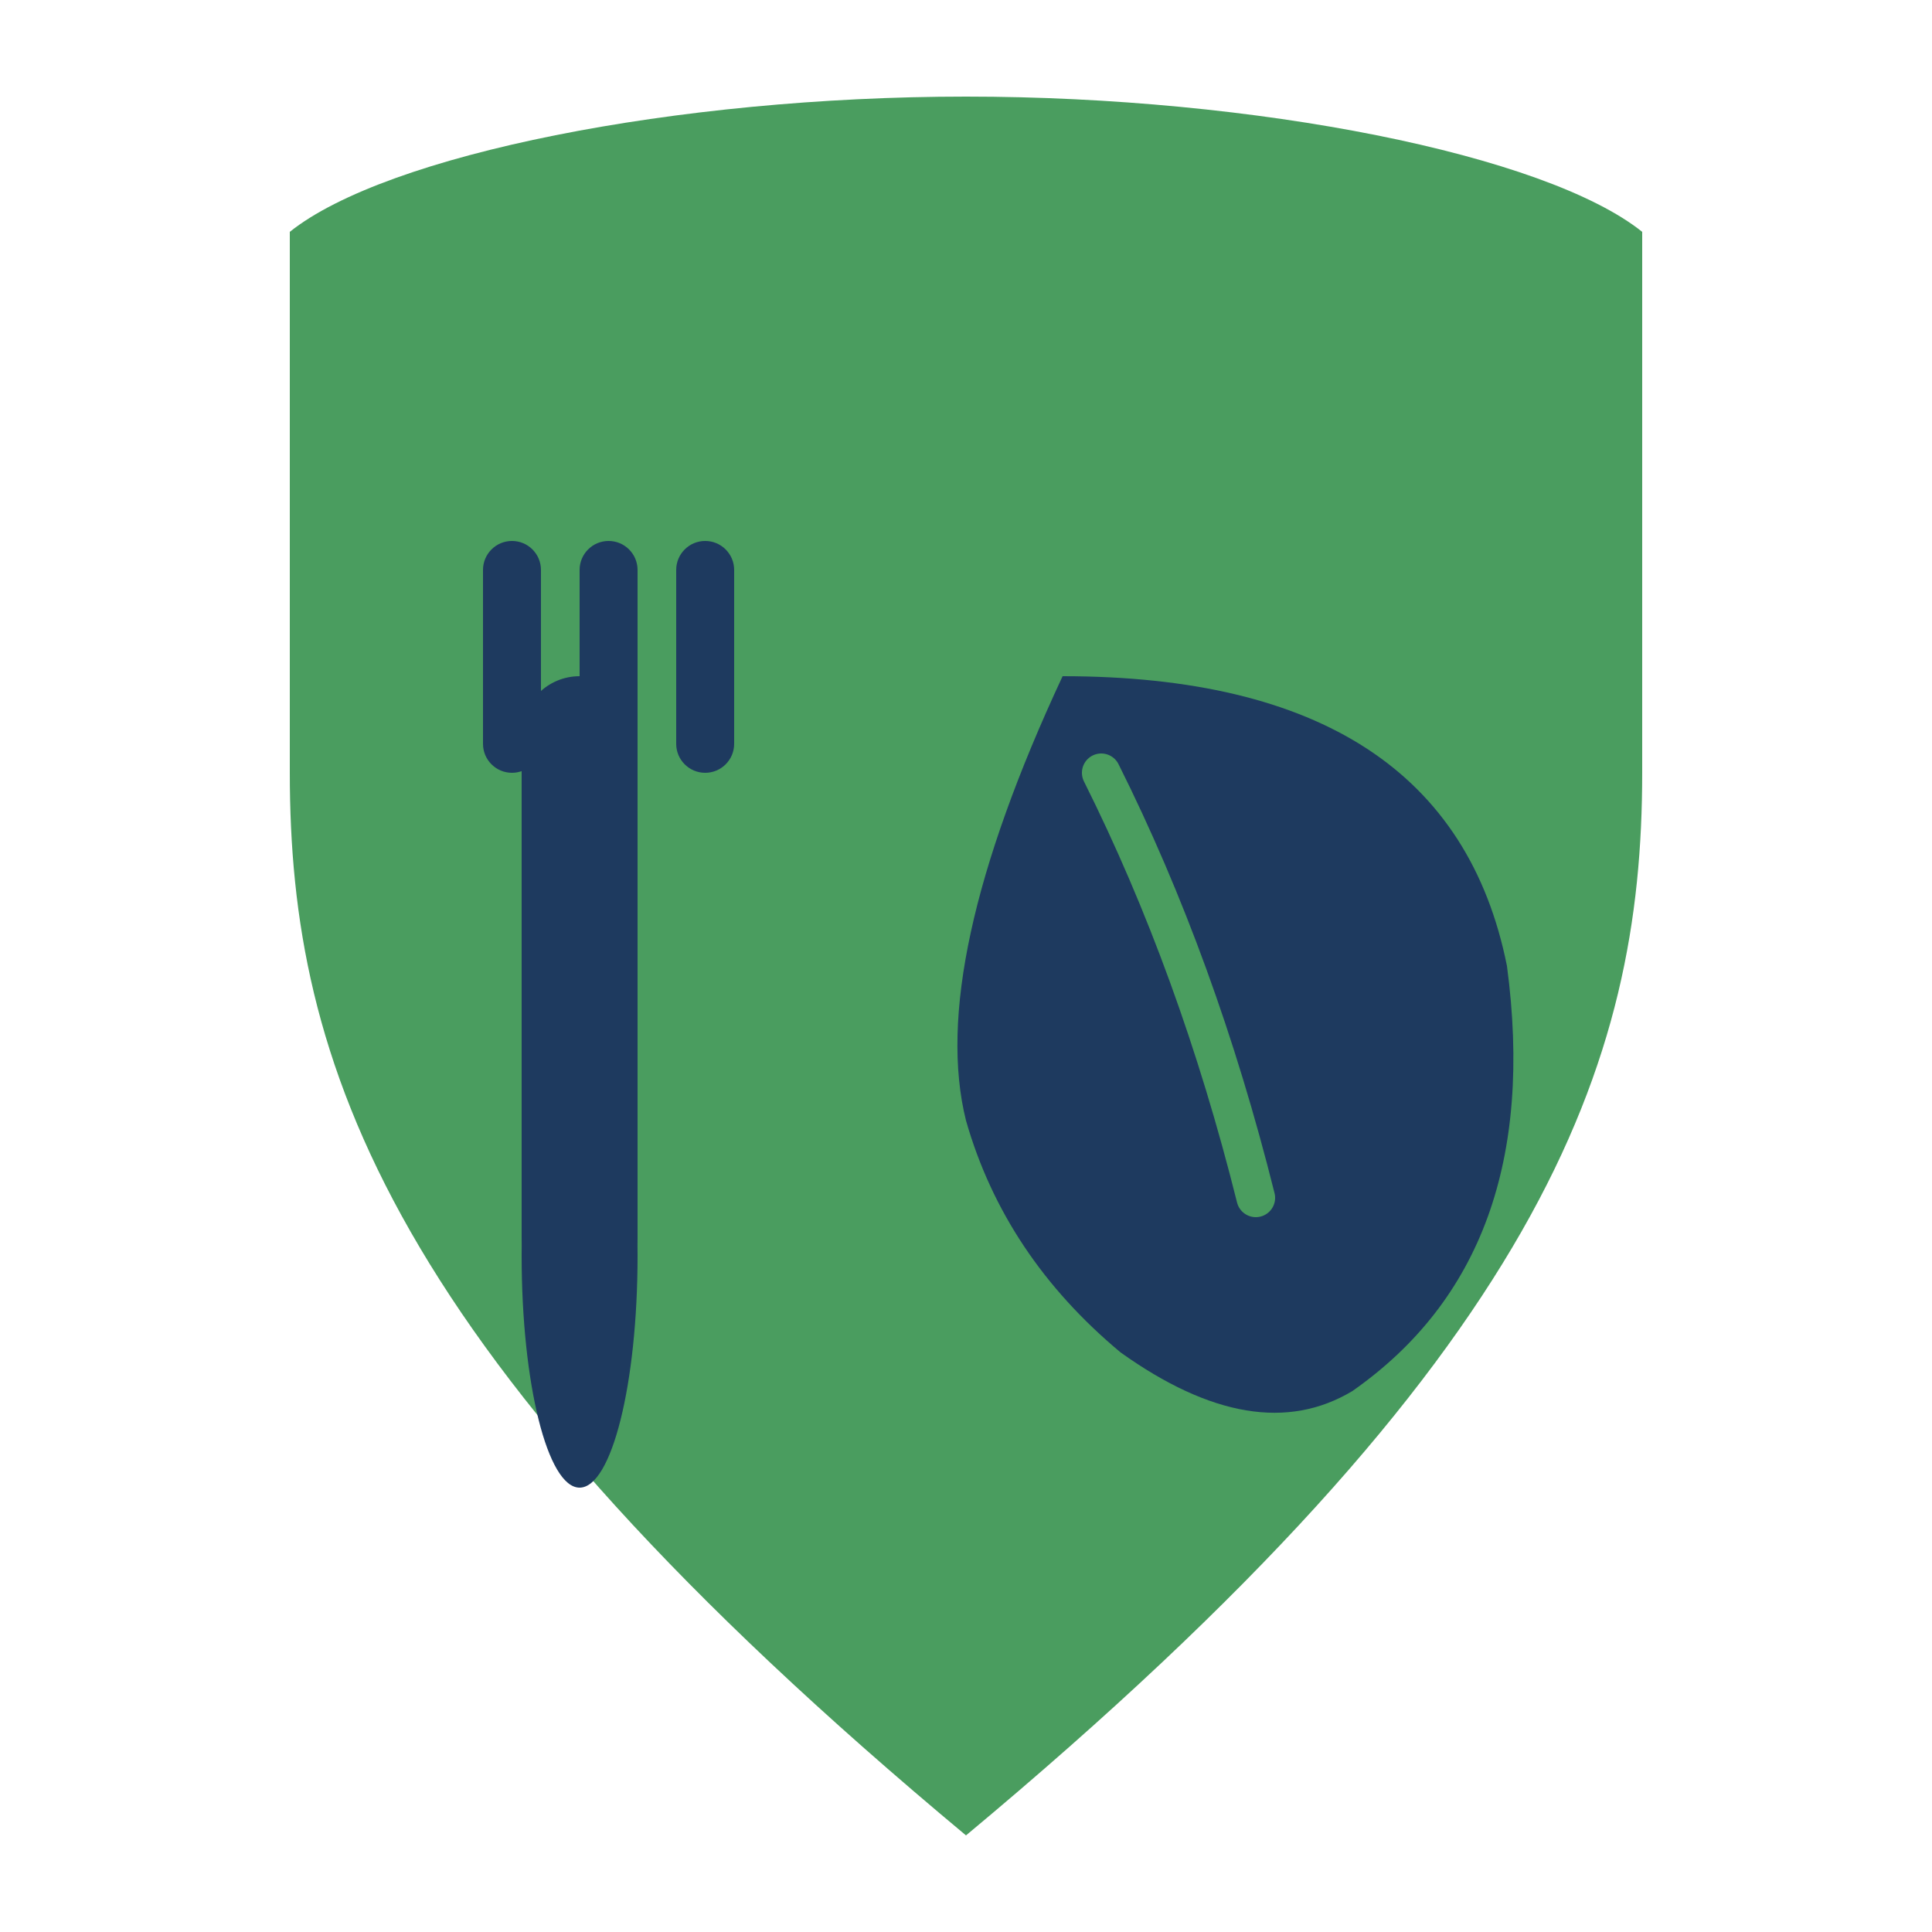
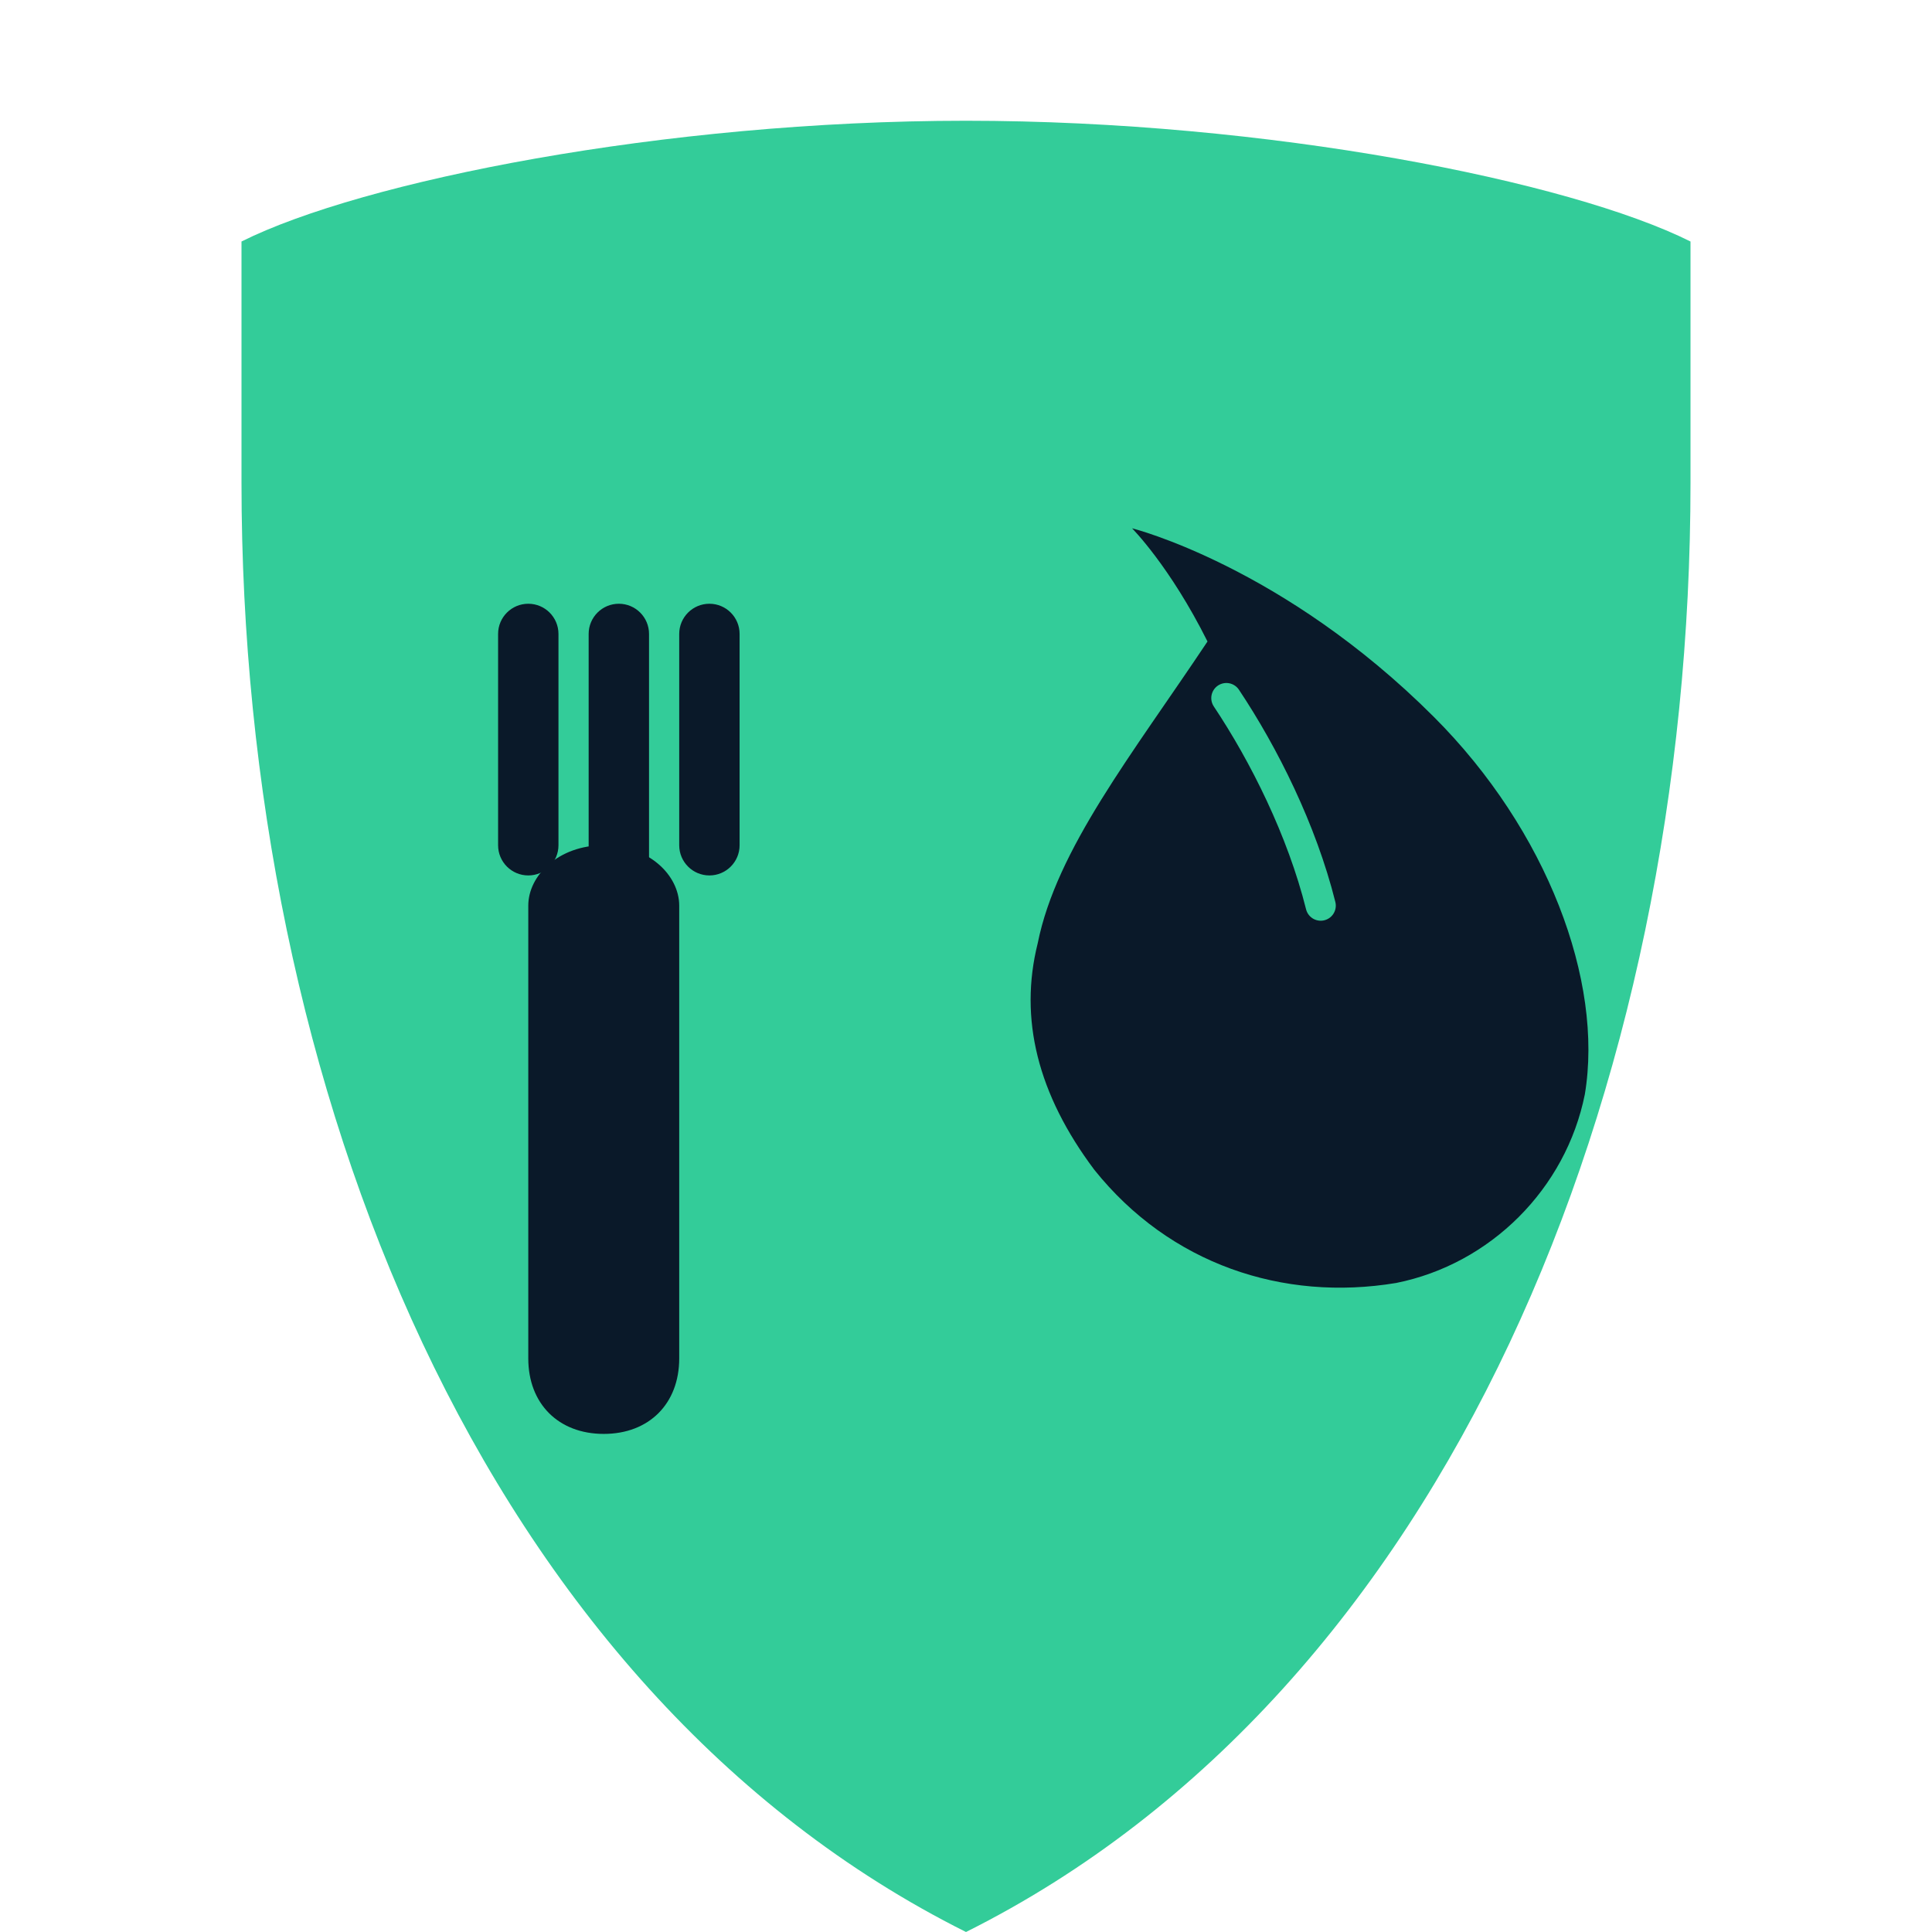
- <svg xmlns="http://www.w3.org/2000/svg" viewBox="0 0 100 100">
+ <svg xmlns="http://www.w3.org/2000/svg" viewBox="0 0 512 512">
  <defs>
    <style>
-       .shield { fill: #4a9d5f; }
-       .icon { fill: #1e3a5f; }
+       .shield { fill: #3c9; }
+       .icon { fill: #0a1929; }
    </style>
  </defs>
-   <path class="shield" d="M50 5 C35 5, 20 8, 15 12 L15 15 C15 20, 15 30, 15 40 C15 55, 20 70, 50 95 C80 70, 85 55, 85 40 C85 30, 85 20, 85 15 L85 12 C80 8, 65 5, 50 5 Z" />
-   <g class="icon">
-     <ellipse cx="30" cy="65" rx="3" ry="12" />
-     <rect x="27" y="35" width="6" height="32" rx="3" />
-     <rect x="25" y="28" width="3" height="12" rx="1.5" />
-     <rect x="30" y="28" width="3" height="12" rx="1.5" />
-     <rect x="35" y="28" width="3" height="12" rx="1.5" />
+   <path class="shield" d="M256 32c-80 0-160 16-192 32v64c0 160 64 320 192 384 128-64 192-224 192-384V64c-32-16-112-32-192-32z" />
+   <g class="icon" transform="translate(-20, 0)">
+     <path d="M200 360c0 12-8 20-20 20s-20-8-20-20V240c0-8 8-16 20-16s20 8 20 16v120z" />
+     <rect x="152" y="160" width="16" height="72" rx="8" />
+     <rect x="176" y="160" width="16" height="80" rx="8" />
+     <rect x="200" y="160" width="16" height="72" rx="8" />
  </g>
-   <g class="icon">
-     <path d="M55 35 Q75 35, 78 50 Q80 65, 70 72 Q65 75, 58 70 Q52 65, 50 58 Q48 50, 55 35 Z" />
-     <path d="M57 40 Q62 50, 65 62" stroke="#4a9d5f" stroke-width="2" fill="none" stroke-linecap="round" />
+   <g class="icon" transform="translate(40, -10)">
+     <path d="M280 180c-10-20-20-30-20-30s40 10 80 50c30 30 45 70 40 100-5 25-25 45-50 50-30 5-60-5-80-30-15-20-20-40-15-60 5-25 25-50 45-80z" />
+     <path d="M285 195c10 15 20 35 25 55" stroke="#3c9" stroke-width="8" fill="none" stroke-linecap="round" />
  </g>
</svg>
